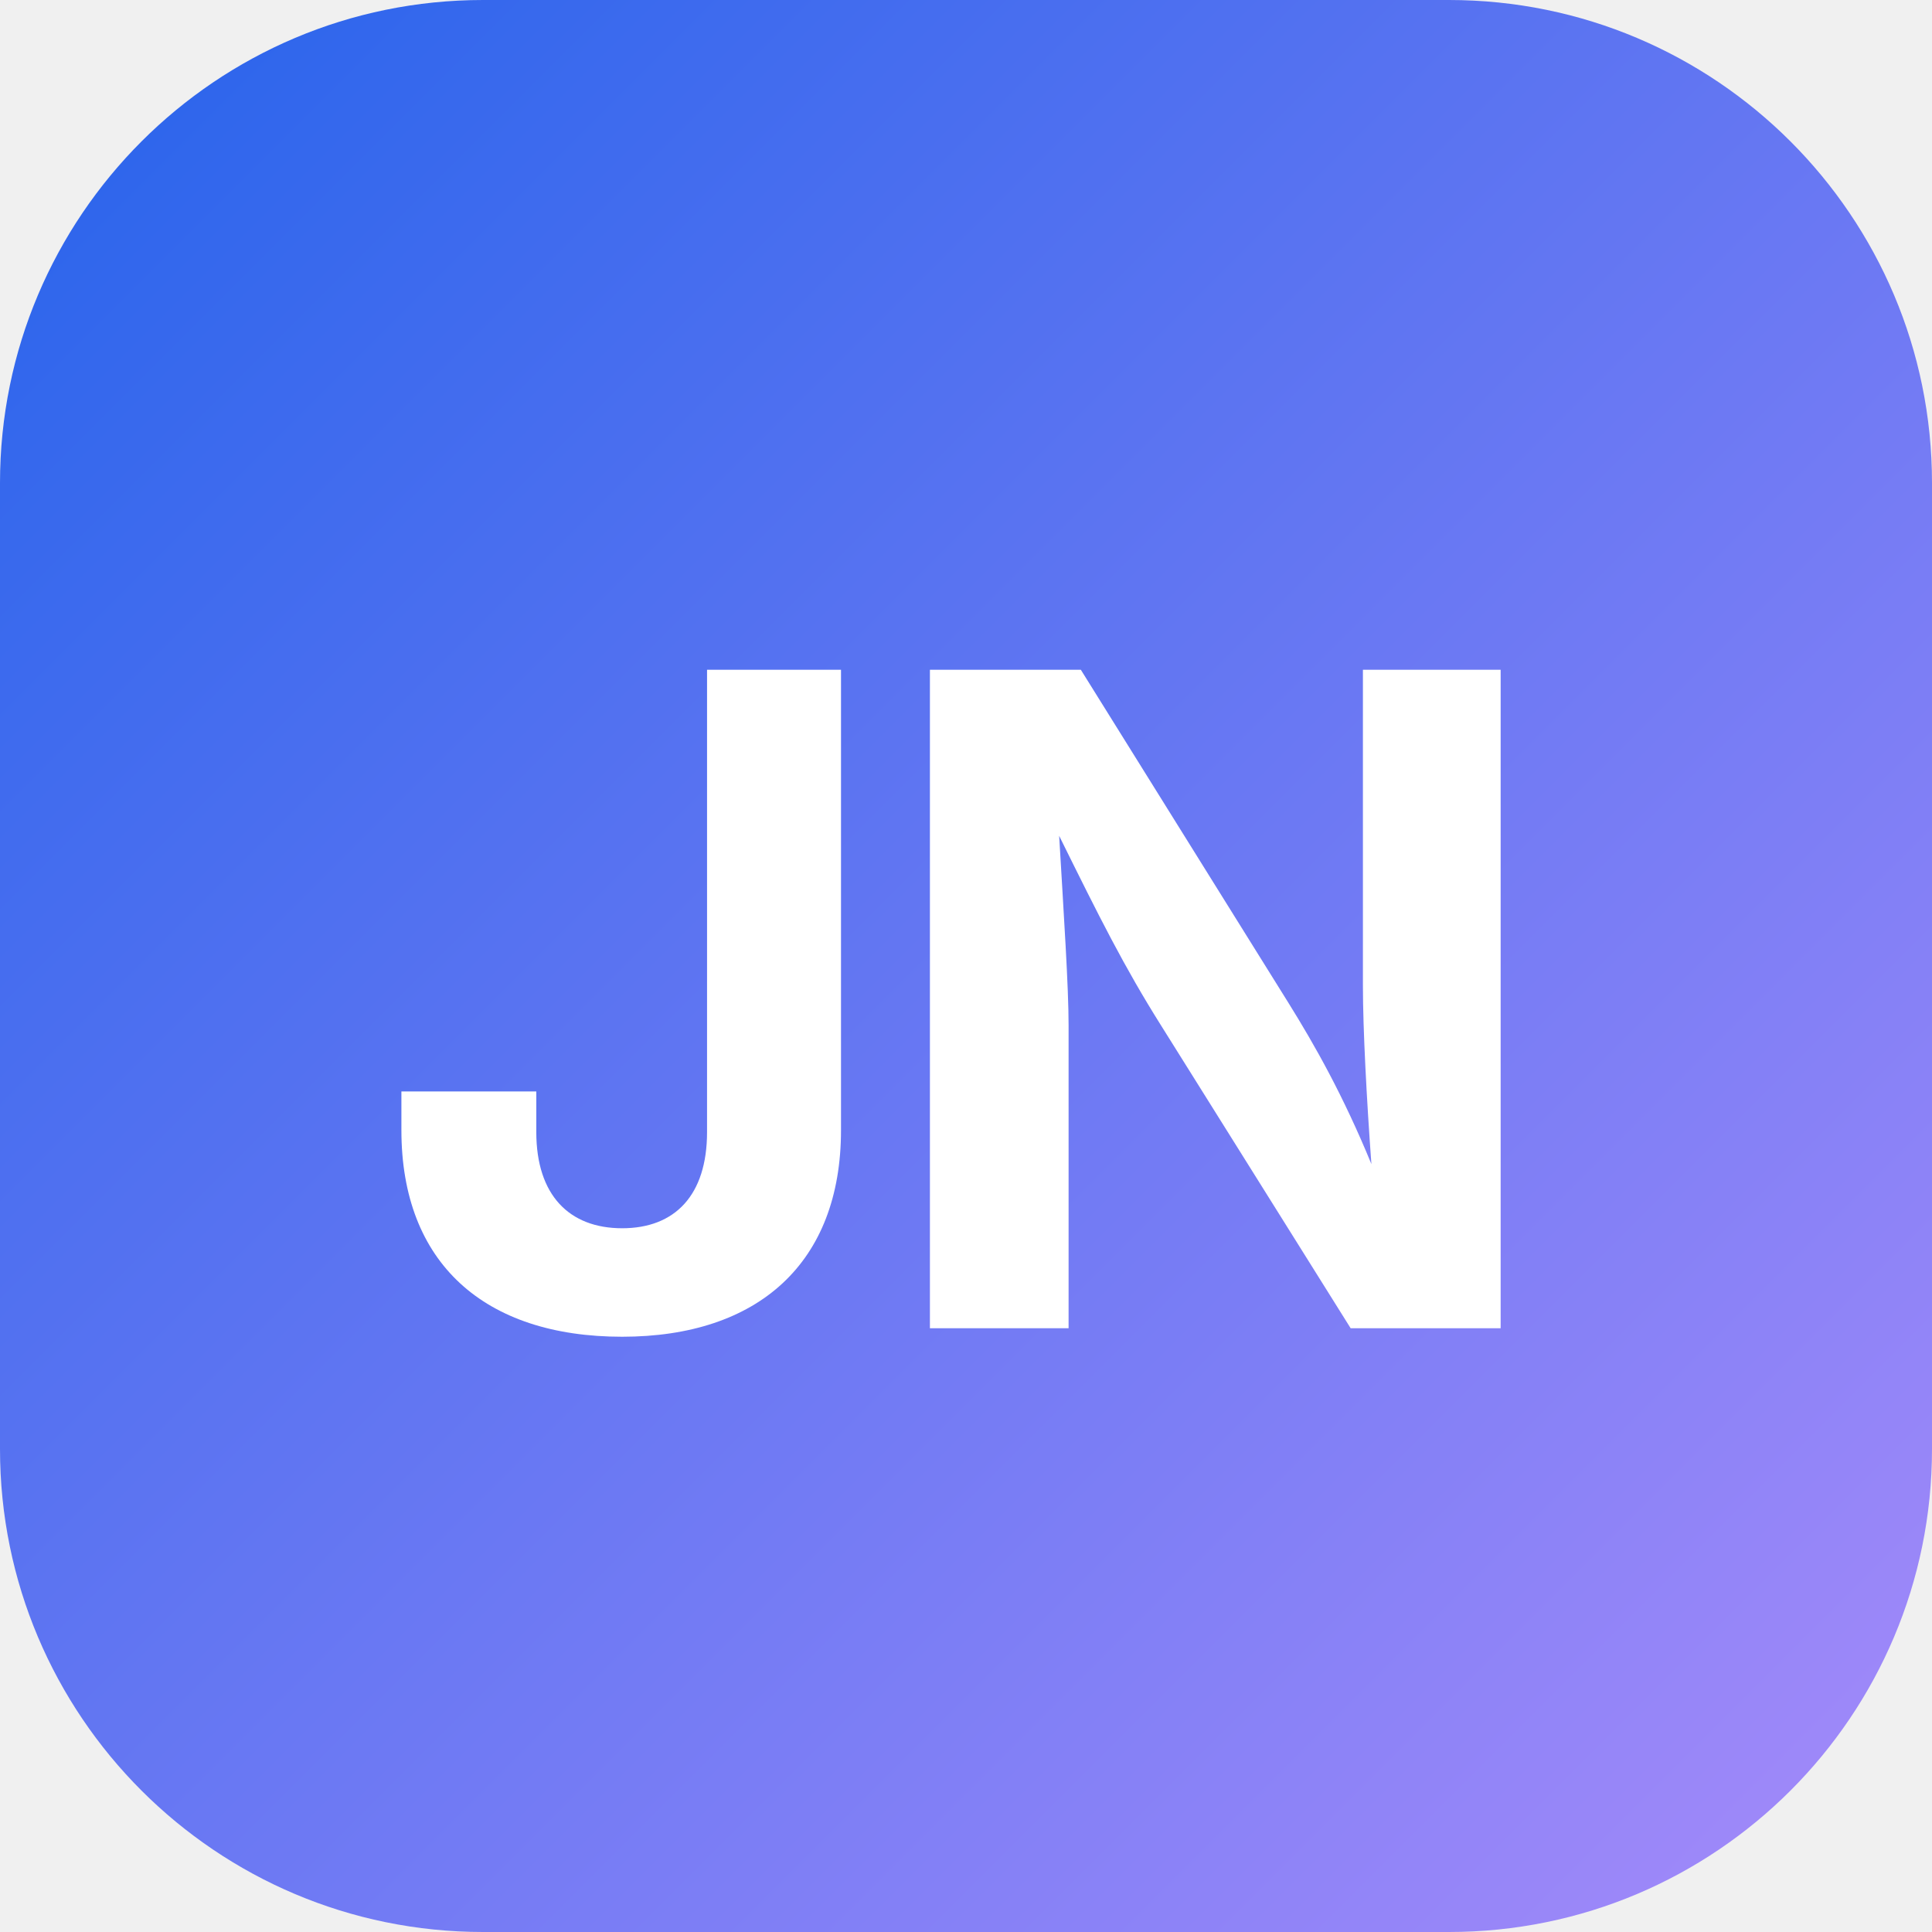
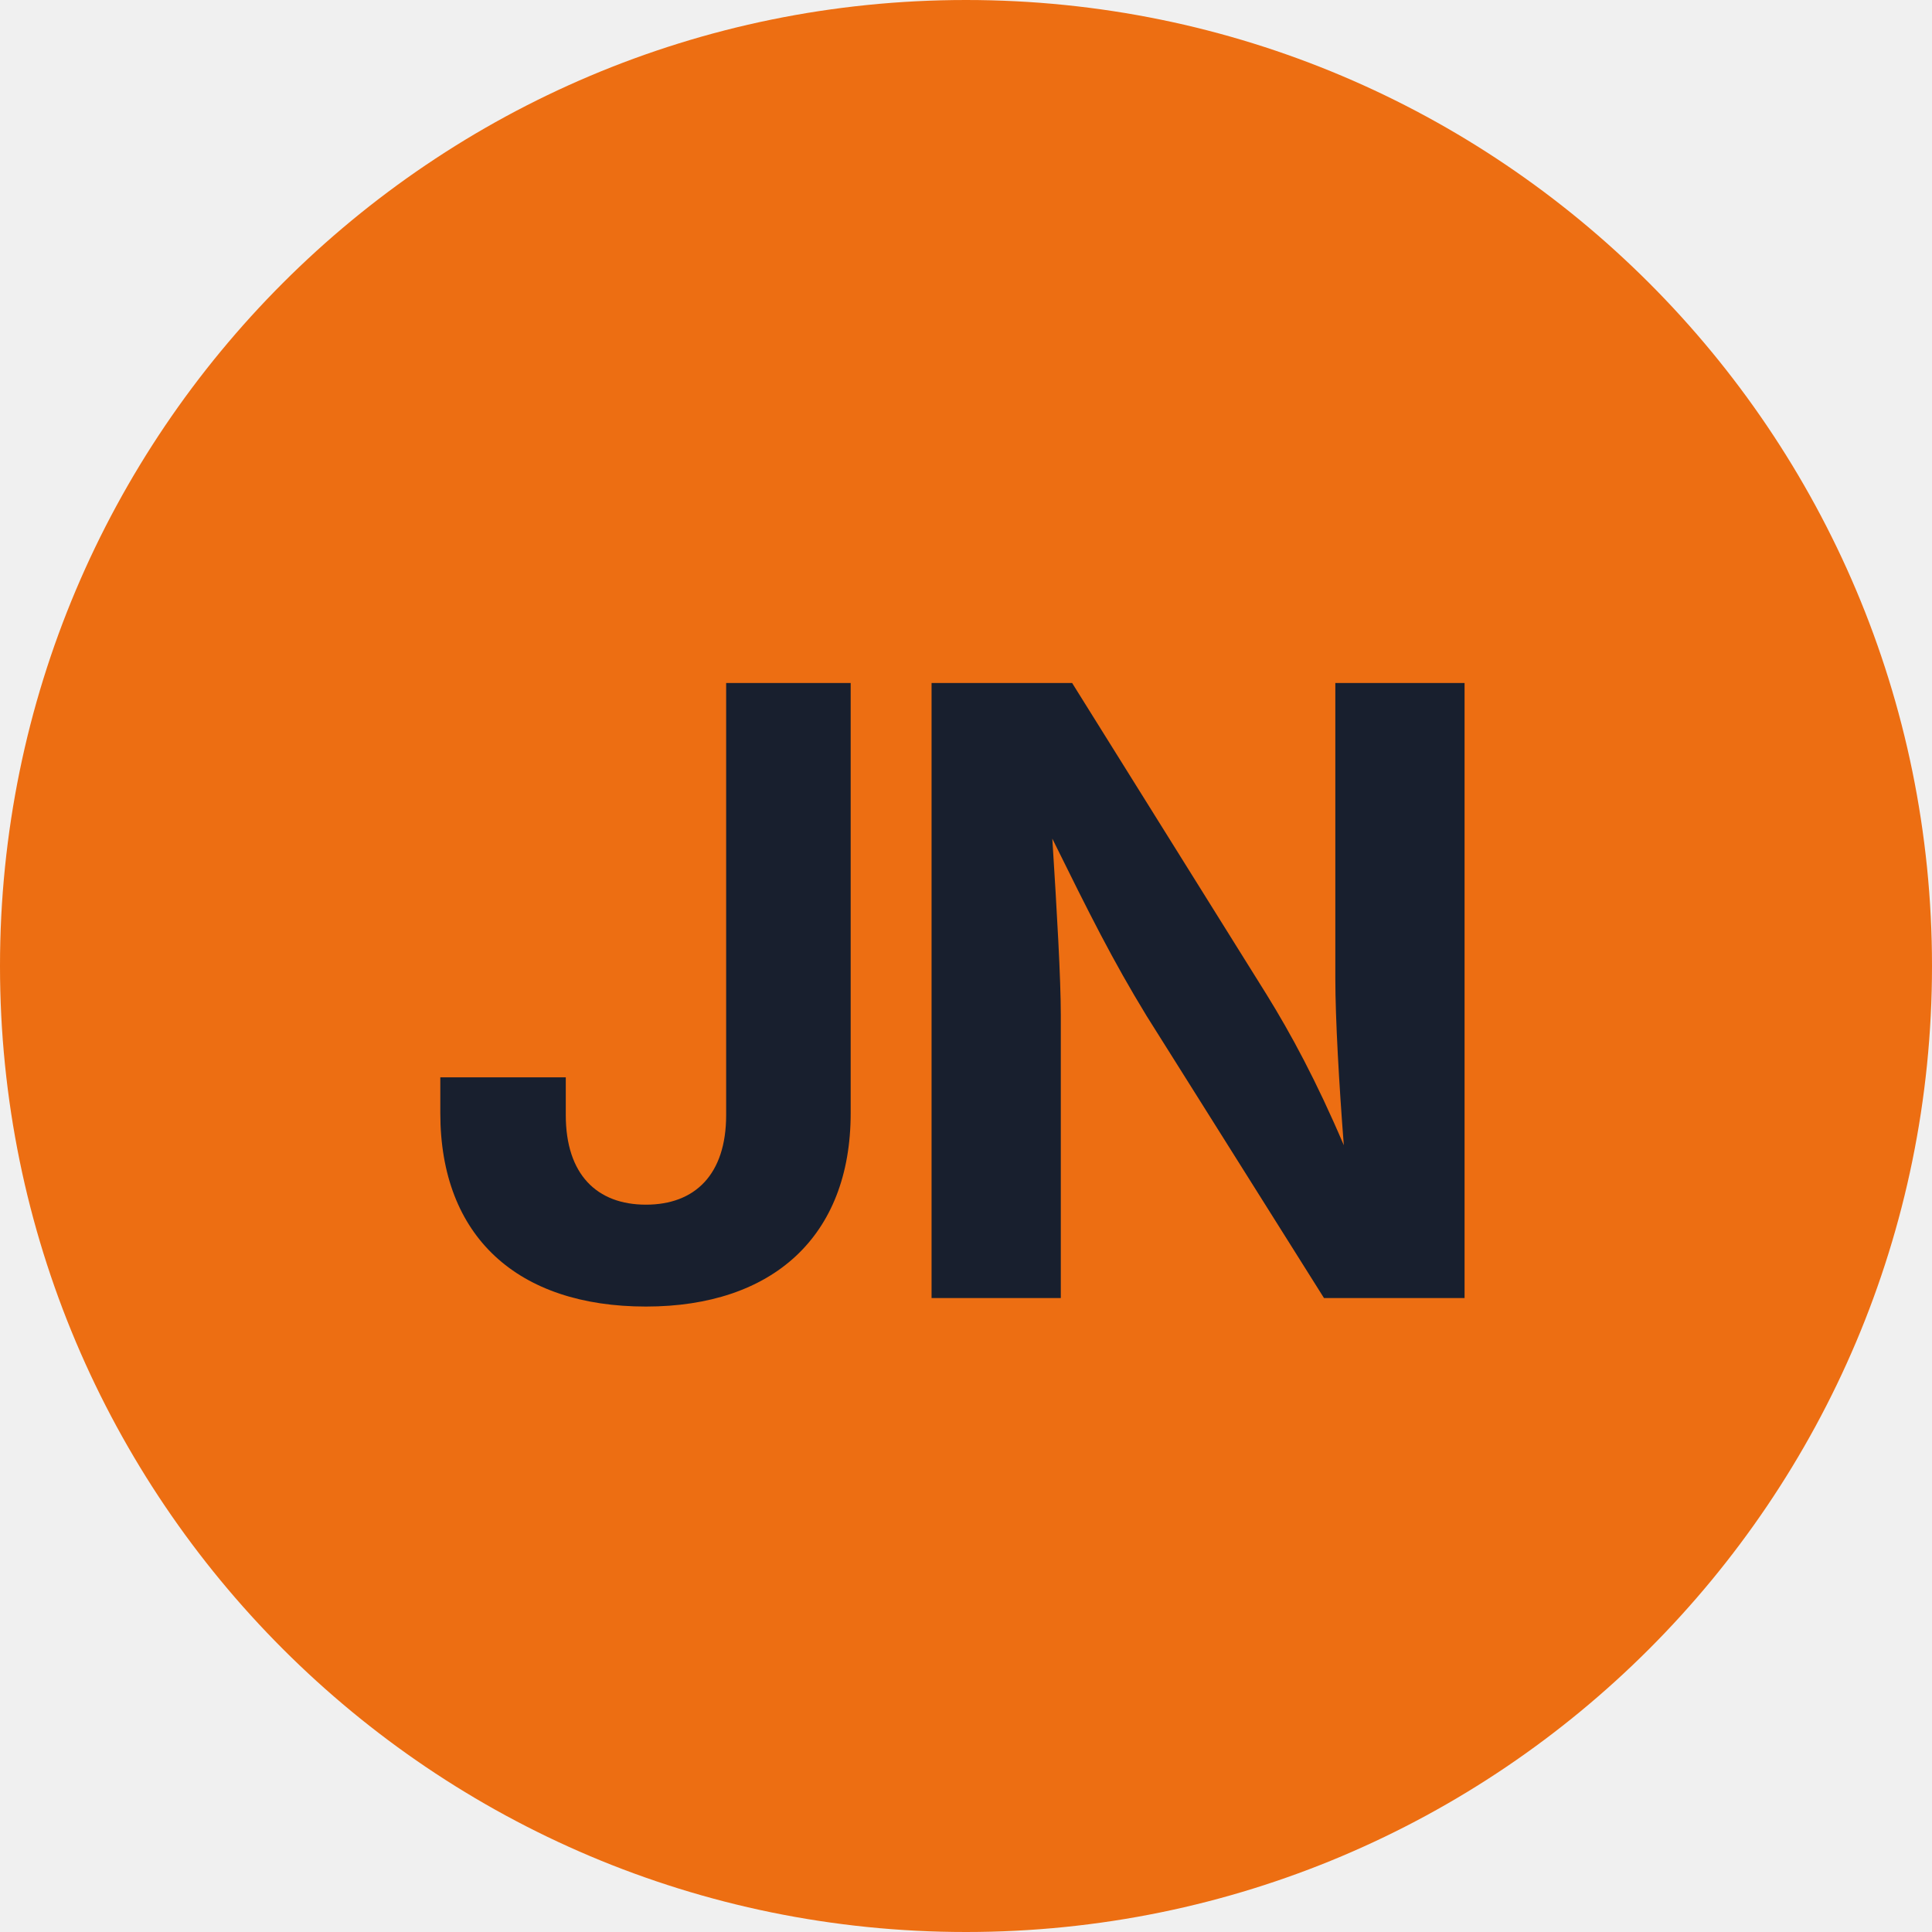
<svg xmlns="http://www.w3.org/2000/svg" viewBox="0 0 32 32">
-   <defs>
-     <linearGradient id="bg" x1="0" y1="0" x2="1" y2="1">
-       <stop offset="0%" stop-color="#2563eb" />
-       <stop offset="100%" stop-color="#a78bfa" />
-     </linearGradient>
-   </defs>
-   <rect width="32" height="32" rx="8" fill="url(#bg)" />
-   <text x="16" y="22" text-anchor="middle" font-family="system-ui, -apple-system, sans-serif" font-size="15" font-weight="700" fill="#fff" letter-spacing="-0.5">JN</text>
+   <rect width="32" height="32" rx="16" fill="#ed6e12" />
+   <text x="16" y="21.5" text-anchor="middle" font-family="system-ui, -apple-system, sans-serif" font-size="14" font-weight="700" fill="#181f2e" letter-spacing="-0.5">JN</text>
</svg>
